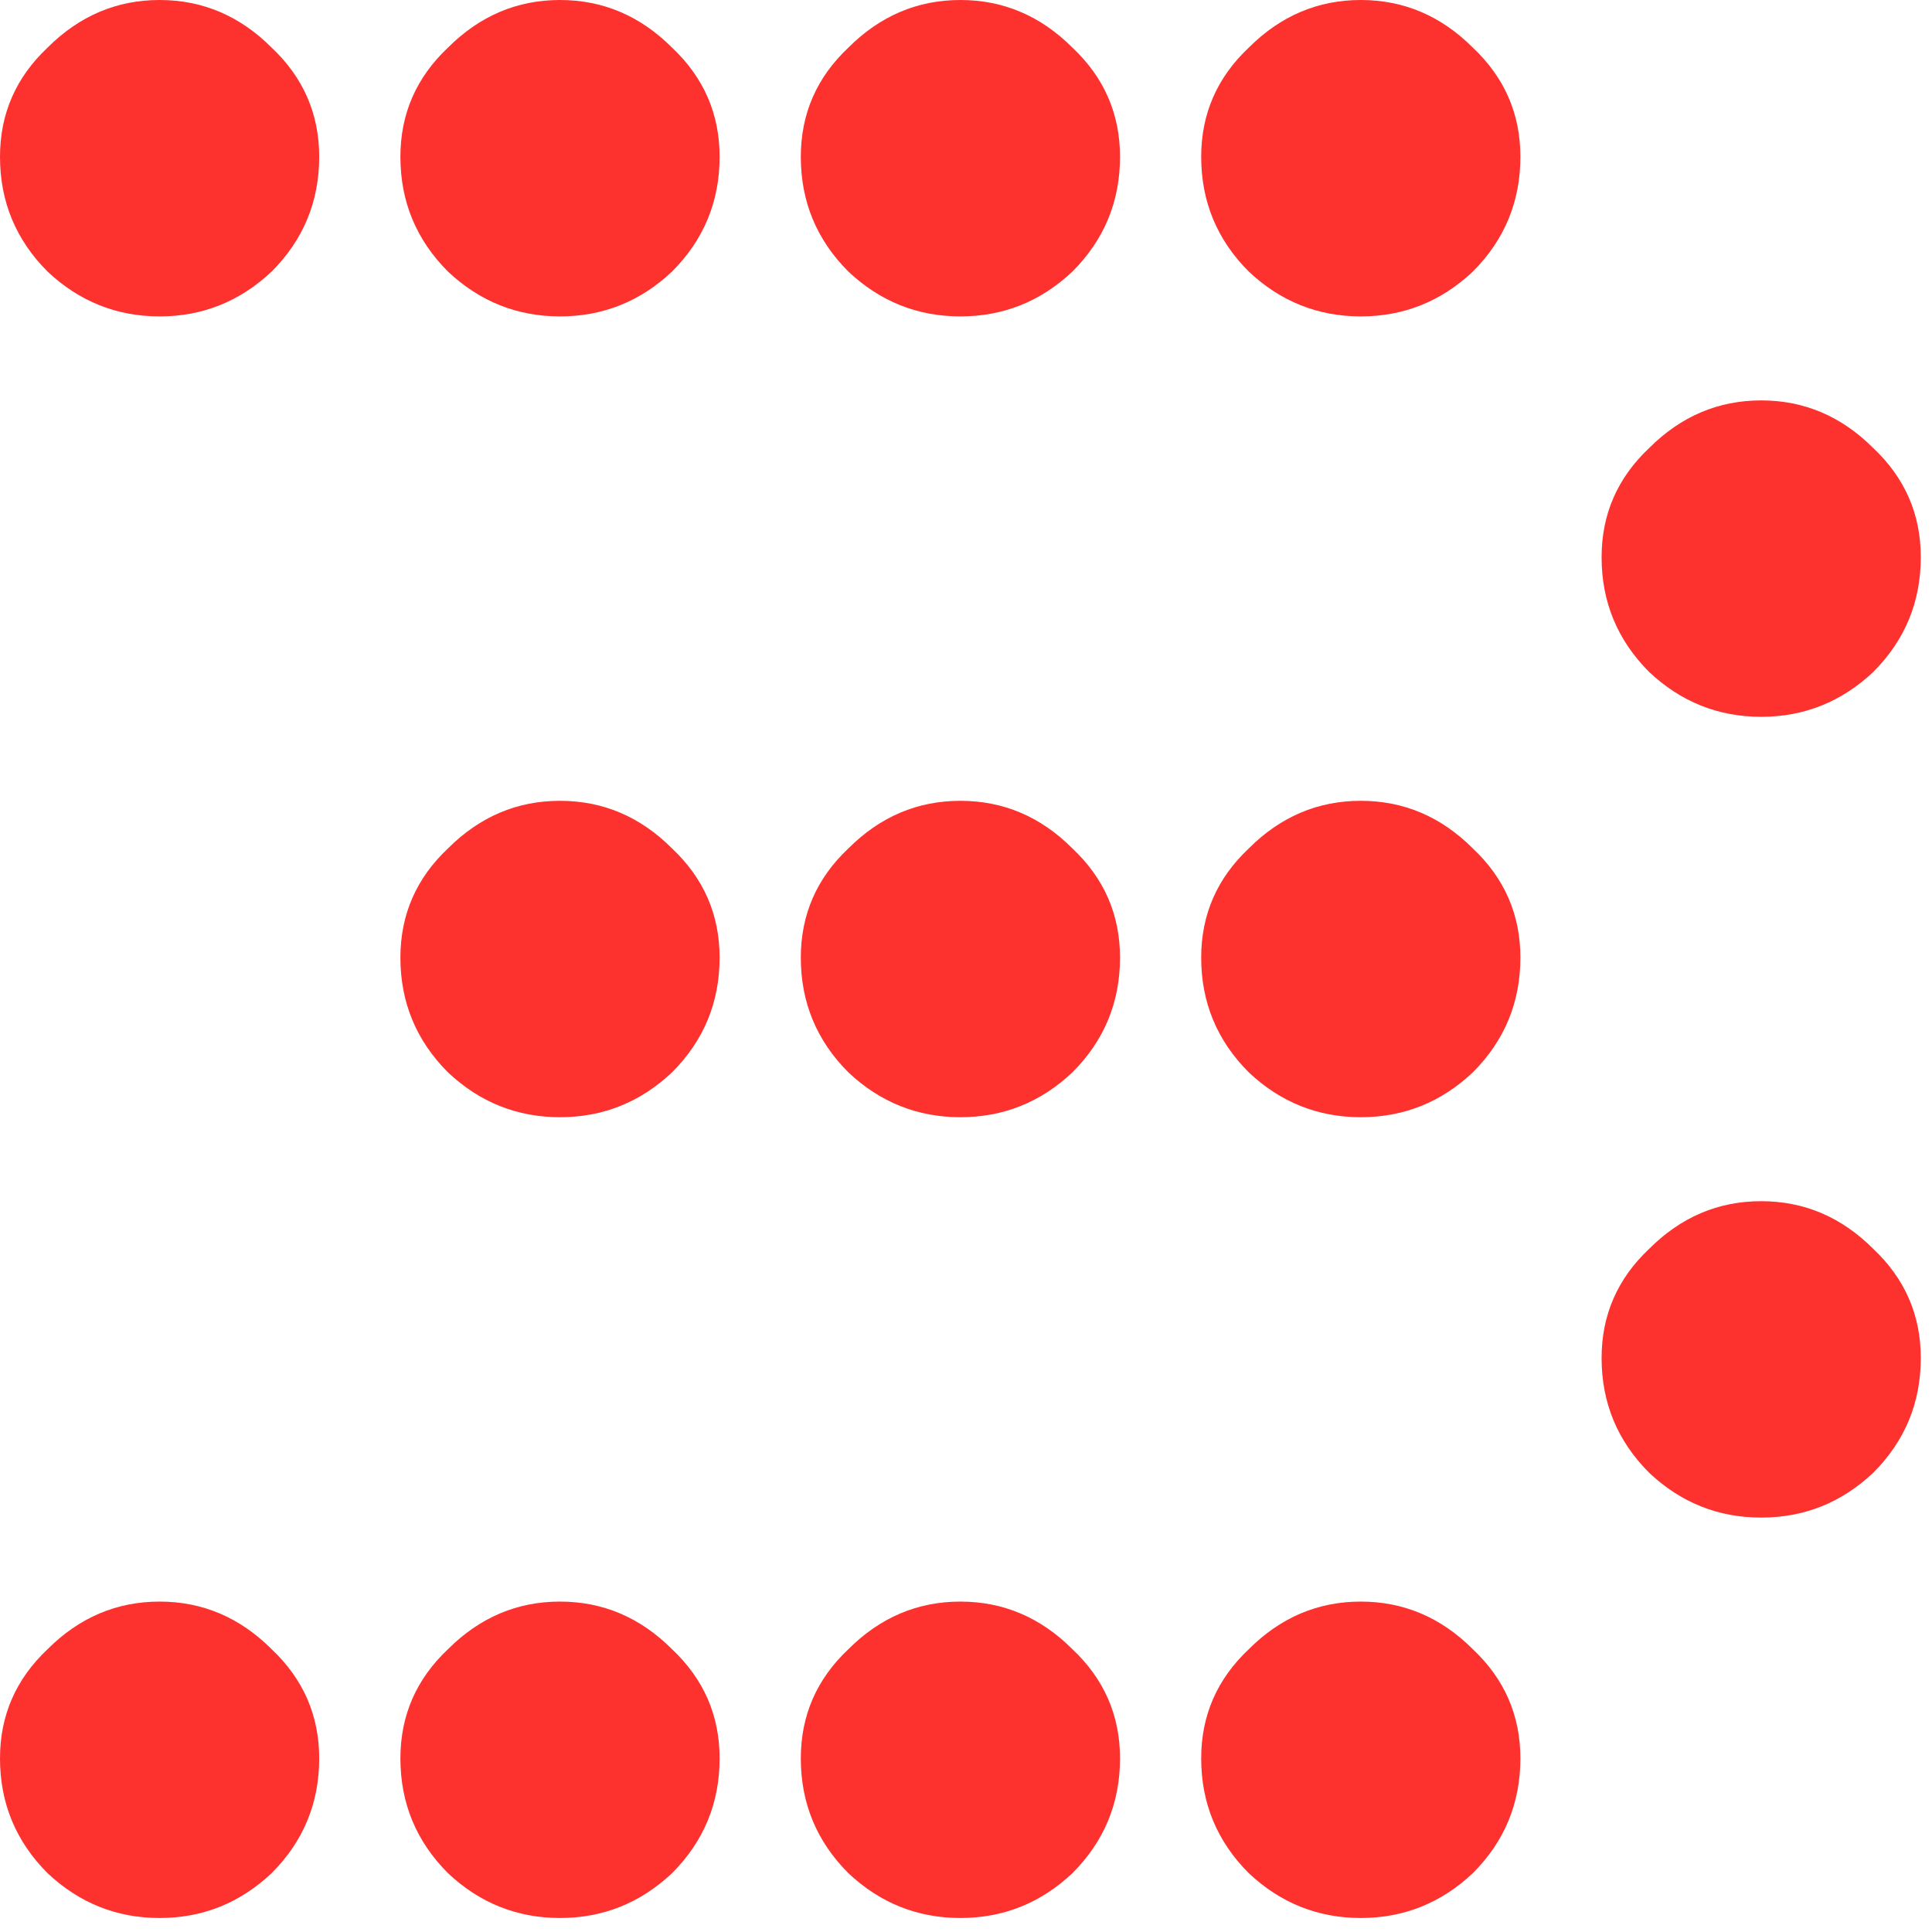
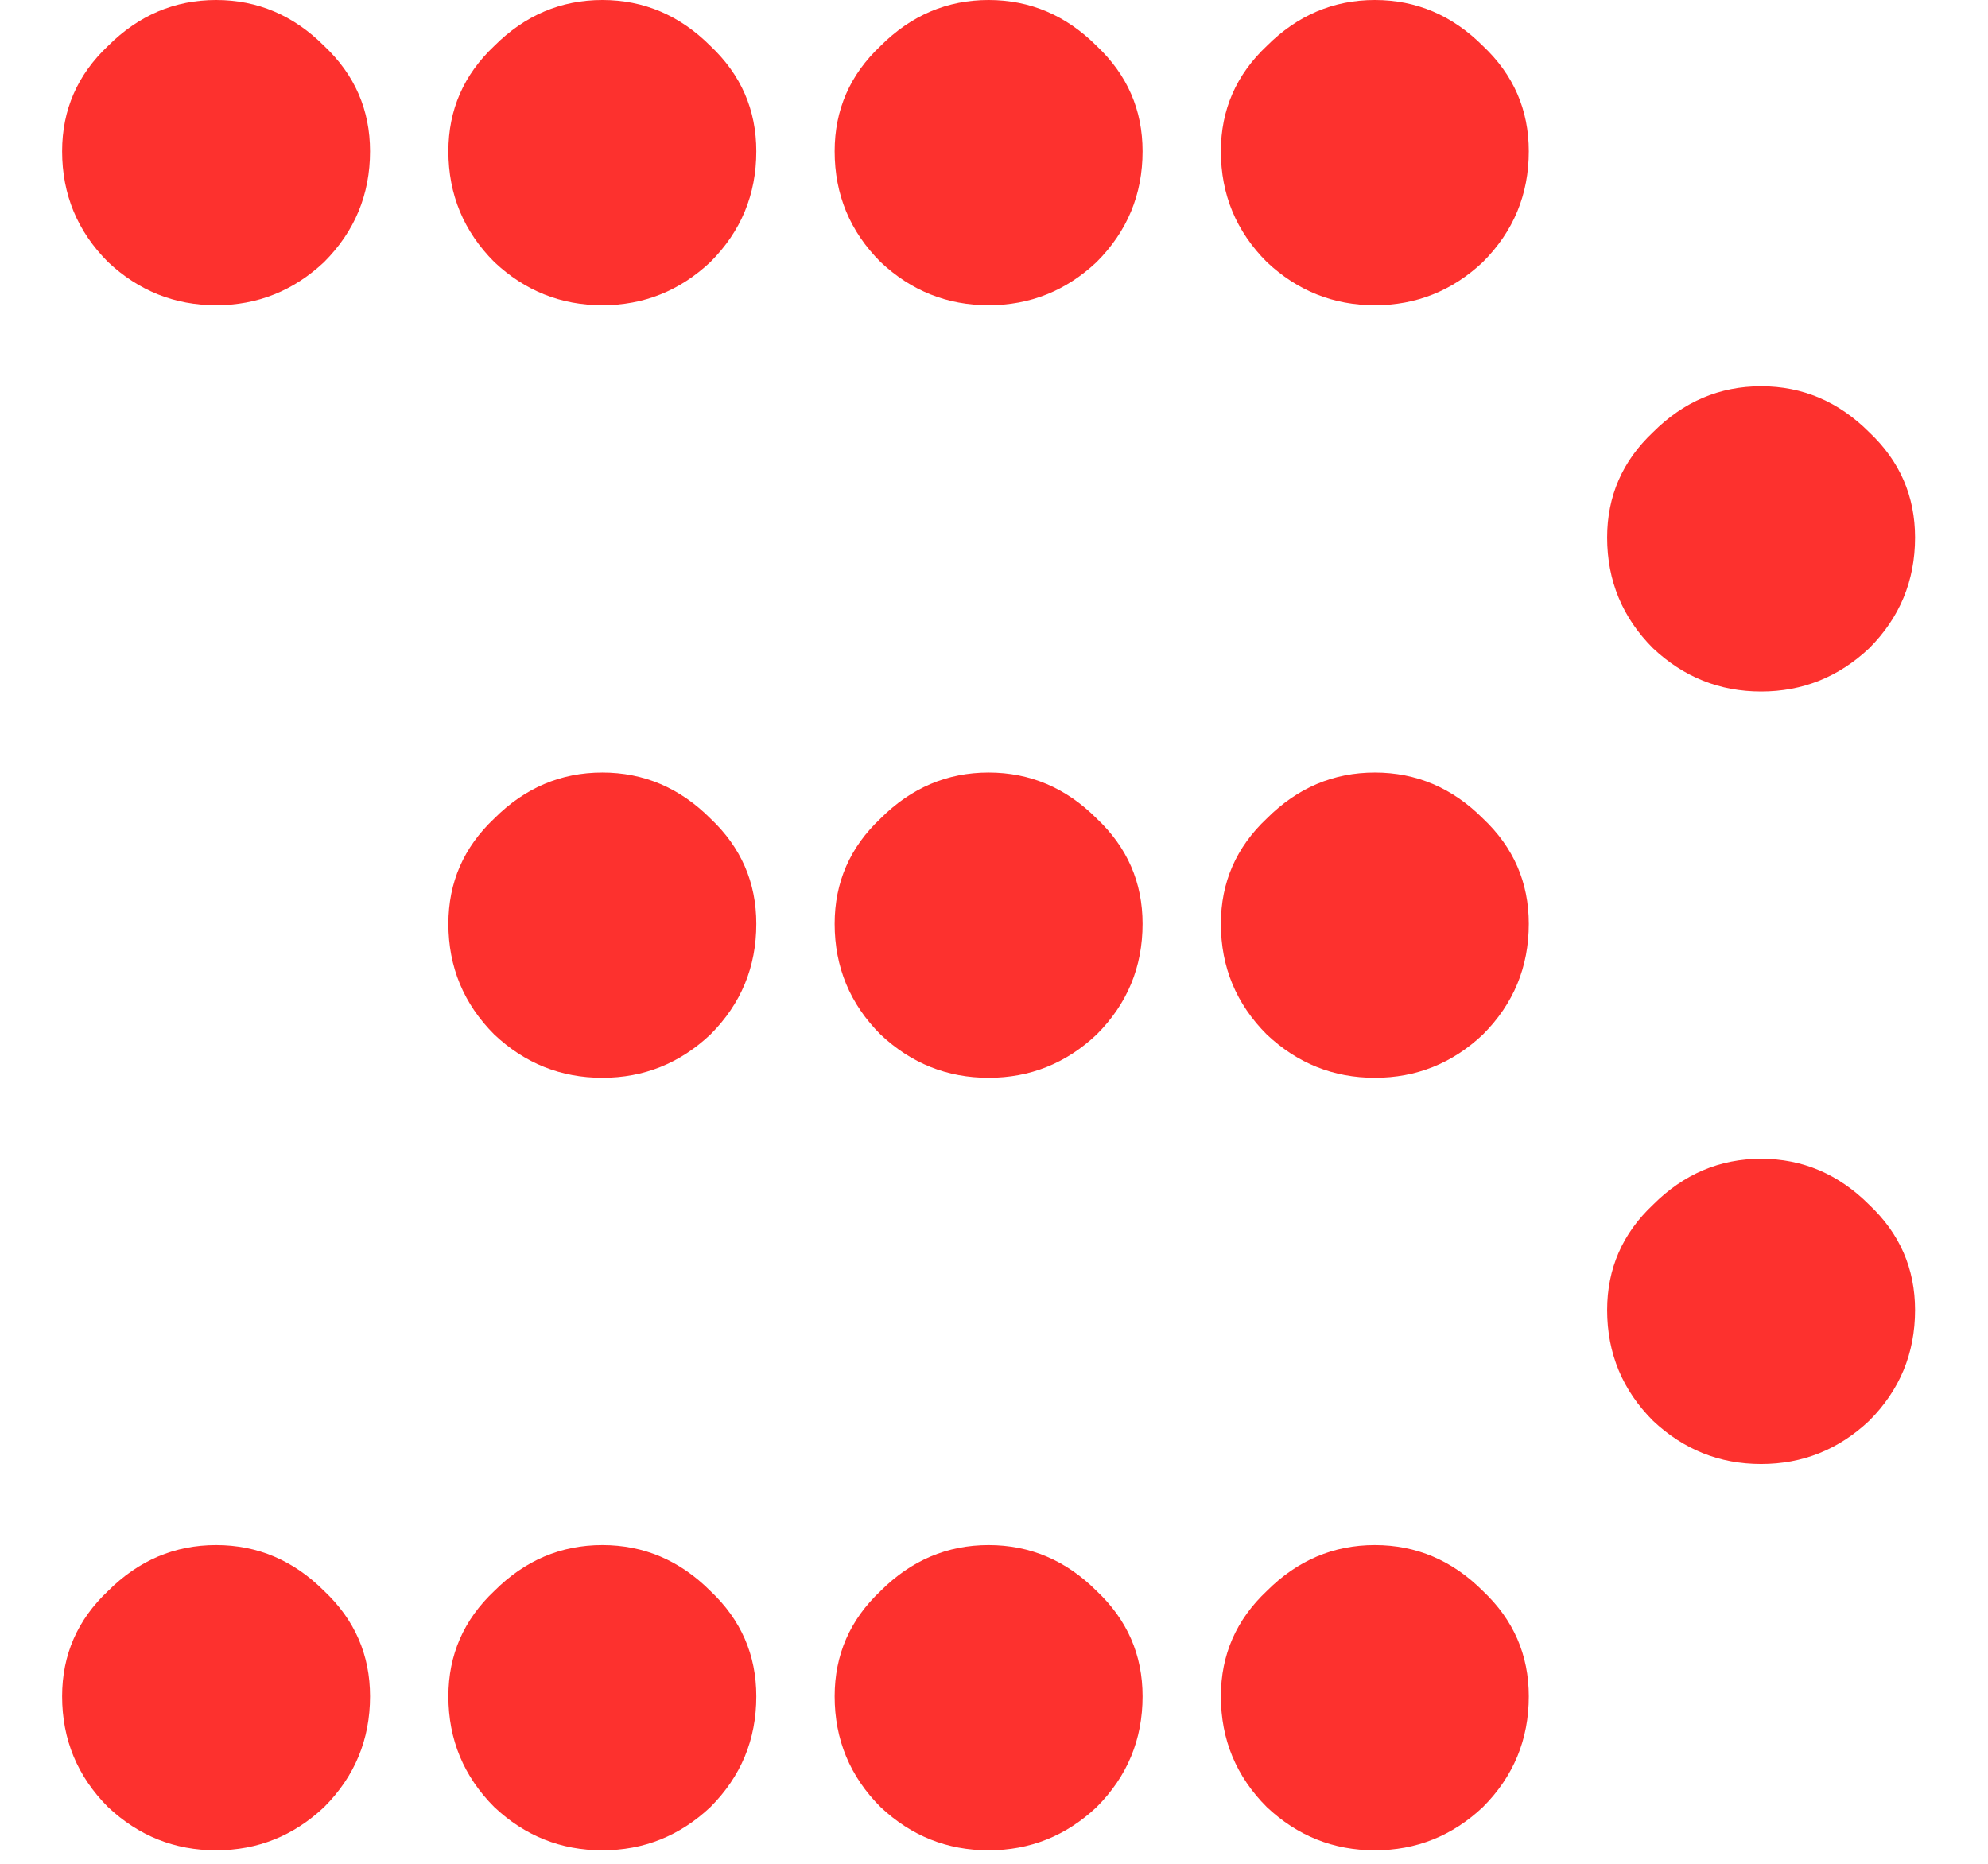
- <svg xmlns="http://www.w3.org/2000/svg" width="60" height="60" viewBox="0 0 60 60" fill="none">
-   <path d="M0 54.609C0 53.275 0.493 52.145 1.478 51.217C2.464 50.232 3.623 49.739 4.957 49.739C6.29 49.739 7.449 50.232 8.435 51.217C9.42 52.145 9.913 53.275 9.913 54.609C9.913 56 9.42 57.188 8.435 58.174C7.449 59.101 6.29 59.565 4.957 59.565C3.623 59.565 2.464 59.101 1.478 58.174C0.493 57.188 0 56 0 54.609ZM12.435 4.87C12.435 3.536 12.928 2.406 13.913 1.478C14.899 0.493 16.058 0 17.391 0C18.725 0 19.884 0.493 20.87 1.478C21.855 2.406 22.348 3.536 22.348 4.87C22.348 6.261 21.855 7.449 20.87 8.435C19.884 9.362 18.725 9.826 17.391 9.826C16.058 9.826 14.899 9.362 13.913 8.435C12.928 7.449 12.435 6.261 12.435 4.87ZM24.87 29.739C24.87 28.406 25.362 27.275 26.348 26.348C27.333 25.362 28.493 24.87 29.826 24.87C31.159 24.87 32.319 25.362 33.304 26.348C34.29 27.275 34.783 28.406 34.783 29.739C34.783 31.13 34.29 32.319 33.304 33.304C32.319 34.232 31.159 34.696 29.826 34.696C28.493 34.696 27.333 34.232 26.348 33.304C25.362 32.319 24.87 31.13 24.87 29.739ZM24.87 54.609C24.87 53.275 25.362 52.145 26.348 51.217C27.333 50.232 28.493 49.739 29.826 49.739C31.159 49.739 32.319 50.232 33.304 51.217C34.29 52.145 34.783 53.275 34.783 54.609C34.783 56 34.29 57.188 33.304 58.174C32.319 59.101 31.159 59.565 29.826 59.565C28.493 59.565 27.333 59.101 26.348 58.174C25.362 57.188 24.87 56 24.87 54.609ZM37.304 4.87C37.304 3.536 37.797 2.406 38.783 1.478C39.768 0.493 40.928 0 42.261 0C43.594 0 44.754 0.493 45.739 1.478C46.725 2.406 47.217 3.536 47.217 4.87C47.217 6.261 46.725 7.449 45.739 8.435C44.754 9.362 43.594 9.826 42.261 9.826C40.928 9.826 39.768 9.362 38.783 8.435C37.797 7.449 37.304 6.261 37.304 4.87ZM37.304 29.739C37.304 28.406 37.797 27.275 38.783 26.348C39.768 25.362 40.928 24.87 42.261 24.87C43.594 24.87 44.754 25.362 45.739 26.348C46.725 27.275 47.217 28.406 47.217 29.739C47.217 31.13 46.725 32.319 45.739 33.304C44.754 34.232 43.594 34.696 42.261 34.696C40.928 34.696 39.768 34.232 38.783 33.304C37.797 32.319 37.304 31.13 37.304 29.739ZM37.304 54.609C37.304 53.275 37.797 52.145 38.783 51.217C39.768 50.232 40.928 49.739 42.261 49.739C43.594 49.739 44.754 50.232 45.739 51.217C46.725 52.145 47.217 53.275 47.217 54.609C47.217 56 46.725 57.188 45.739 58.174C44.754 59.101 43.594 59.565 42.261 59.565C40.928 59.565 39.768 59.101 38.783 58.174C37.797 57.188 37.304 56 37.304 54.609ZM49.739 17.304C49.739 15.971 50.232 14.841 51.217 13.913C52.203 12.928 53.362 12.435 54.696 12.435C56.029 12.435 57.188 12.928 58.174 13.913C59.159 14.841 59.652 15.971 59.652 17.304C59.652 18.696 59.159 19.884 58.174 20.87C57.188 21.797 56.029 22.261 54.696 22.261C53.362 22.261 52.203 21.797 51.217 20.87C50.232 19.884 49.739 18.696 49.739 17.304ZM49.739 42.174C49.739 40.841 50.232 39.71 51.217 38.783C52.203 37.797 53.362 37.304 54.696 37.304C56.029 37.304 57.188 37.797 58.174 38.783C59.159 39.71 59.652 40.841 59.652 42.174C59.652 43.565 59.159 44.754 58.174 45.739C57.188 46.667 56.029 47.13 54.696 47.13C53.362 47.13 52.203 46.667 51.217 45.739C50.232 44.754 49.739 43.565 49.739 42.174ZM12.435 54.609C12.435 53.275 12.928 52.145 13.913 51.217C14.899 50.232 16.058 49.739 17.391 49.739C18.725 49.739 19.884 50.232 20.87 51.217C21.855 52.145 22.348 53.275 22.348 54.609C22.348 56 21.855 57.188 20.87 58.174C19.884 59.101 18.725 59.565 17.391 59.565C16.058 59.565 14.899 59.101 13.913 58.174C12.928 57.188 12.435 56 12.435 54.609ZM0 4.87C0 3.536 0.493 2.406 1.478 1.478C2.464 0.493 3.623 0 4.957 0C6.29 0 7.449 0.493 8.435 1.478C9.42 2.406 9.913 3.536 9.913 4.87C9.913 6.261 9.42 7.449 8.435 8.435C7.449 9.362 6.29 9.826 4.957 9.826C3.623 9.826 2.464 9.362 1.478 8.435C0.493 7.449 0 6.261 0 4.87ZM24.87 4.87C24.87 3.536 25.362 2.406 26.348 1.478C27.333 0.493 28.493 0 29.826 0C31.159 0 32.319 0.493 33.304 1.478C34.29 2.406 34.783 3.536 34.783 4.87C34.783 6.261 34.29 7.449 33.304 8.435C32.319 9.362 31.159 9.826 29.826 9.826C28.493 9.826 27.333 9.362 26.348 8.435C25.362 7.449 24.87 6.261 24.87 4.87Z" fill="#FD312E" />
-   <path d="M13.913 26.348C12.928 27.275 12.435 28.406 12.435 29.739C12.435 31.13 12.928 32.319 13.913 33.304C14.899 34.232 16.058 34.696 17.391 34.696C18.725 34.696 19.884 34.232 20.87 33.304C21.855 32.319 22.348 31.13 22.348 29.739C22.348 28.406 21.855 27.275 20.87 26.348C19.884 25.362 18.725 24.87 17.391 24.87C16.058 24.87 14.899 25.362 13.913 26.348Z" fill="#FD312E" />
+ <svg xmlns="http://www.w3.org/2000/svg" width="64" height="60" viewBox="0 0 64 60" fill="none">
+   <path d="M2 54.609C2 53.275 2.493 52.145 3.478 51.217C4.464 50.232 5.623 49.739 6.957 49.739C8.29 49.739 9.449 50.232 10.435 51.217C11.42 52.145 11.913 53.275 11.913 54.609C11.913 56 11.42 57.188 10.435 58.174C9.449 59.101 8.29 59.565 6.957 59.565C5.623 59.565 4.464 59.101 3.478 58.174C2.493 57.188 2 56 2 54.609ZM14.435 4.87C14.435 3.536 14.928 2.406 15.913 1.478C16.898 0.493 18.058 0 19.391 0C20.725 0 21.884 0.493 22.87 1.478C23.855 2.406 24.348 3.536 24.348 4.87C24.348 6.261 23.855 7.449 22.87 8.435C21.884 9.362 20.725 9.826 19.391 9.826C18.058 9.826 16.898 9.362 15.913 8.435C14.928 7.449 14.435 6.261 14.435 4.87ZM26.87 29.739C26.87 28.406 27.362 27.275 28.348 26.348C29.333 25.362 30.493 24.87 31.826 24.87C33.159 24.87 34.319 25.362 35.304 26.348C36.29 27.275 36.783 28.406 36.783 29.739C36.783 31.13 36.29 32.319 35.304 33.304C34.319 34.232 33.159 34.696 31.826 34.696C30.493 34.696 29.333 34.232 28.348 33.304C27.362 32.319 26.87 31.13 26.87 29.739ZM26.87 54.609C26.87 53.275 27.362 52.145 28.348 51.217C29.333 50.232 30.493 49.739 31.826 49.739C33.159 49.739 34.319 50.232 35.304 51.217C36.29 52.145 36.783 53.275 36.783 54.609C36.783 56 36.29 57.188 35.304 58.174C34.319 59.101 33.159 59.565 31.826 59.565C30.493 59.565 29.333 59.101 28.348 58.174C27.362 57.188 26.87 56 26.87 54.609ZM39.304 4.87C39.304 3.536 39.797 2.406 40.783 1.478C41.768 0.493 42.928 0 44.261 0C45.594 0 46.754 0.493 47.739 1.478C48.725 2.406 49.217 3.536 49.217 4.87C49.217 6.261 48.725 7.449 47.739 8.435C46.754 9.362 45.594 9.826 44.261 9.826C42.928 9.826 41.768 9.362 40.783 8.435C39.797 7.449 39.304 6.261 39.304 4.87ZM39.304 29.739C39.304 28.406 39.797 27.275 40.783 26.348C41.768 25.362 42.928 24.87 44.261 24.87C45.594 24.87 46.754 25.362 47.739 26.348C48.725 27.275 49.217 28.406 49.217 29.739C49.217 31.13 48.725 32.319 47.739 33.304C46.754 34.232 45.594 34.696 44.261 34.696C42.928 34.696 41.768 34.232 40.783 33.304C39.797 32.319 39.304 31.13 39.304 29.739ZM39.304 54.609C39.304 53.275 39.797 52.145 40.783 51.217C41.768 50.232 42.928 49.739 44.261 49.739C45.594 49.739 46.754 50.232 47.739 51.217C48.725 52.145 49.217 53.275 49.217 54.609C49.217 56 48.725 57.188 47.739 58.174C46.754 59.101 45.594 59.565 44.261 59.565C42.928 59.565 41.768 59.101 40.783 58.174C39.797 57.188 39.304 56 39.304 54.609ZM51.739 17.304C51.739 15.971 52.232 14.841 53.217 13.913C54.203 12.928 55.362 12.435 56.696 12.435C58.029 12.435 59.188 12.928 60.174 13.913C61.159 14.841 61.652 15.971 61.652 17.304C61.652 18.696 61.159 19.884 60.174 20.87C59.188 21.797 58.029 22.261 56.696 22.261C55.362 22.261 54.203 21.797 53.217 20.87C52.232 19.884 51.739 18.696 51.739 17.304ZM51.739 42.174C51.739 40.841 52.232 39.71 53.217 38.783C54.203 37.797 55.362 37.304 56.696 37.304C58.029 37.304 59.188 37.797 60.174 38.783C61.159 39.71 61.652 40.841 61.652 42.174C61.652 43.565 61.159 44.754 60.174 45.739C59.188 46.667 58.029 47.13 56.696 47.13C55.362 47.13 54.203 46.667 53.217 45.739C52.232 44.754 51.739 43.565 51.739 42.174ZM14.435 54.609C14.435 53.275 14.928 52.145 15.913 51.217C16.898 50.232 18.058 49.739 19.391 49.739C20.725 49.739 21.884 50.232 22.87 51.217C23.855 52.145 24.348 53.275 24.348 54.609C24.348 56 23.855 57.188 22.87 58.174C21.884 59.101 20.725 59.565 19.391 59.565C18.058 59.565 16.898 59.101 15.913 58.174C14.928 57.188 14.435 56 14.435 54.609ZM2 4.87C2 3.536 2.493 2.406 3.478 1.478C4.464 0.493 5.623 0 6.957 0C8.29 0 9.449 0.493 10.435 1.478C11.42 2.406 11.913 3.536 11.913 4.87C11.913 6.261 11.42 7.449 10.435 8.435C9.449 9.362 8.29 9.826 6.957 9.826C5.623 9.826 4.464 9.362 3.478 8.435C2.493 7.449 2 6.261 2 4.87ZM26.87 4.87C26.87 3.536 27.362 2.406 28.348 1.478C29.333 0.493 30.493 0 31.826 0C33.159 0 34.319 0.493 35.304 1.478C36.29 2.406 36.783 3.536 36.783 4.87C36.783 6.261 36.29 7.449 35.304 8.435C34.319 9.362 33.159 9.826 31.826 9.826C30.493 9.826 29.333 9.362 28.348 8.435C27.362 7.449 26.87 6.261 26.87 4.87Z" fill="#FD312E" />
+   <path d="M15.913 26.348C14.928 27.275 14.435 28.406 14.435 29.739C14.435 31.13 14.928 32.319 15.913 33.304C16.898 34.232 18.058 34.696 19.391 34.696C20.725 34.696 21.884 34.232 22.87 33.304C23.855 32.319 24.348 31.13 24.348 29.739C24.348 28.406 23.855 27.275 22.87 26.348C21.884 25.362 20.725 24.87 19.391 24.87C18.058 24.87 16.898 25.362 15.913 26.348Z" fill="#FD312E" />
</svg>
